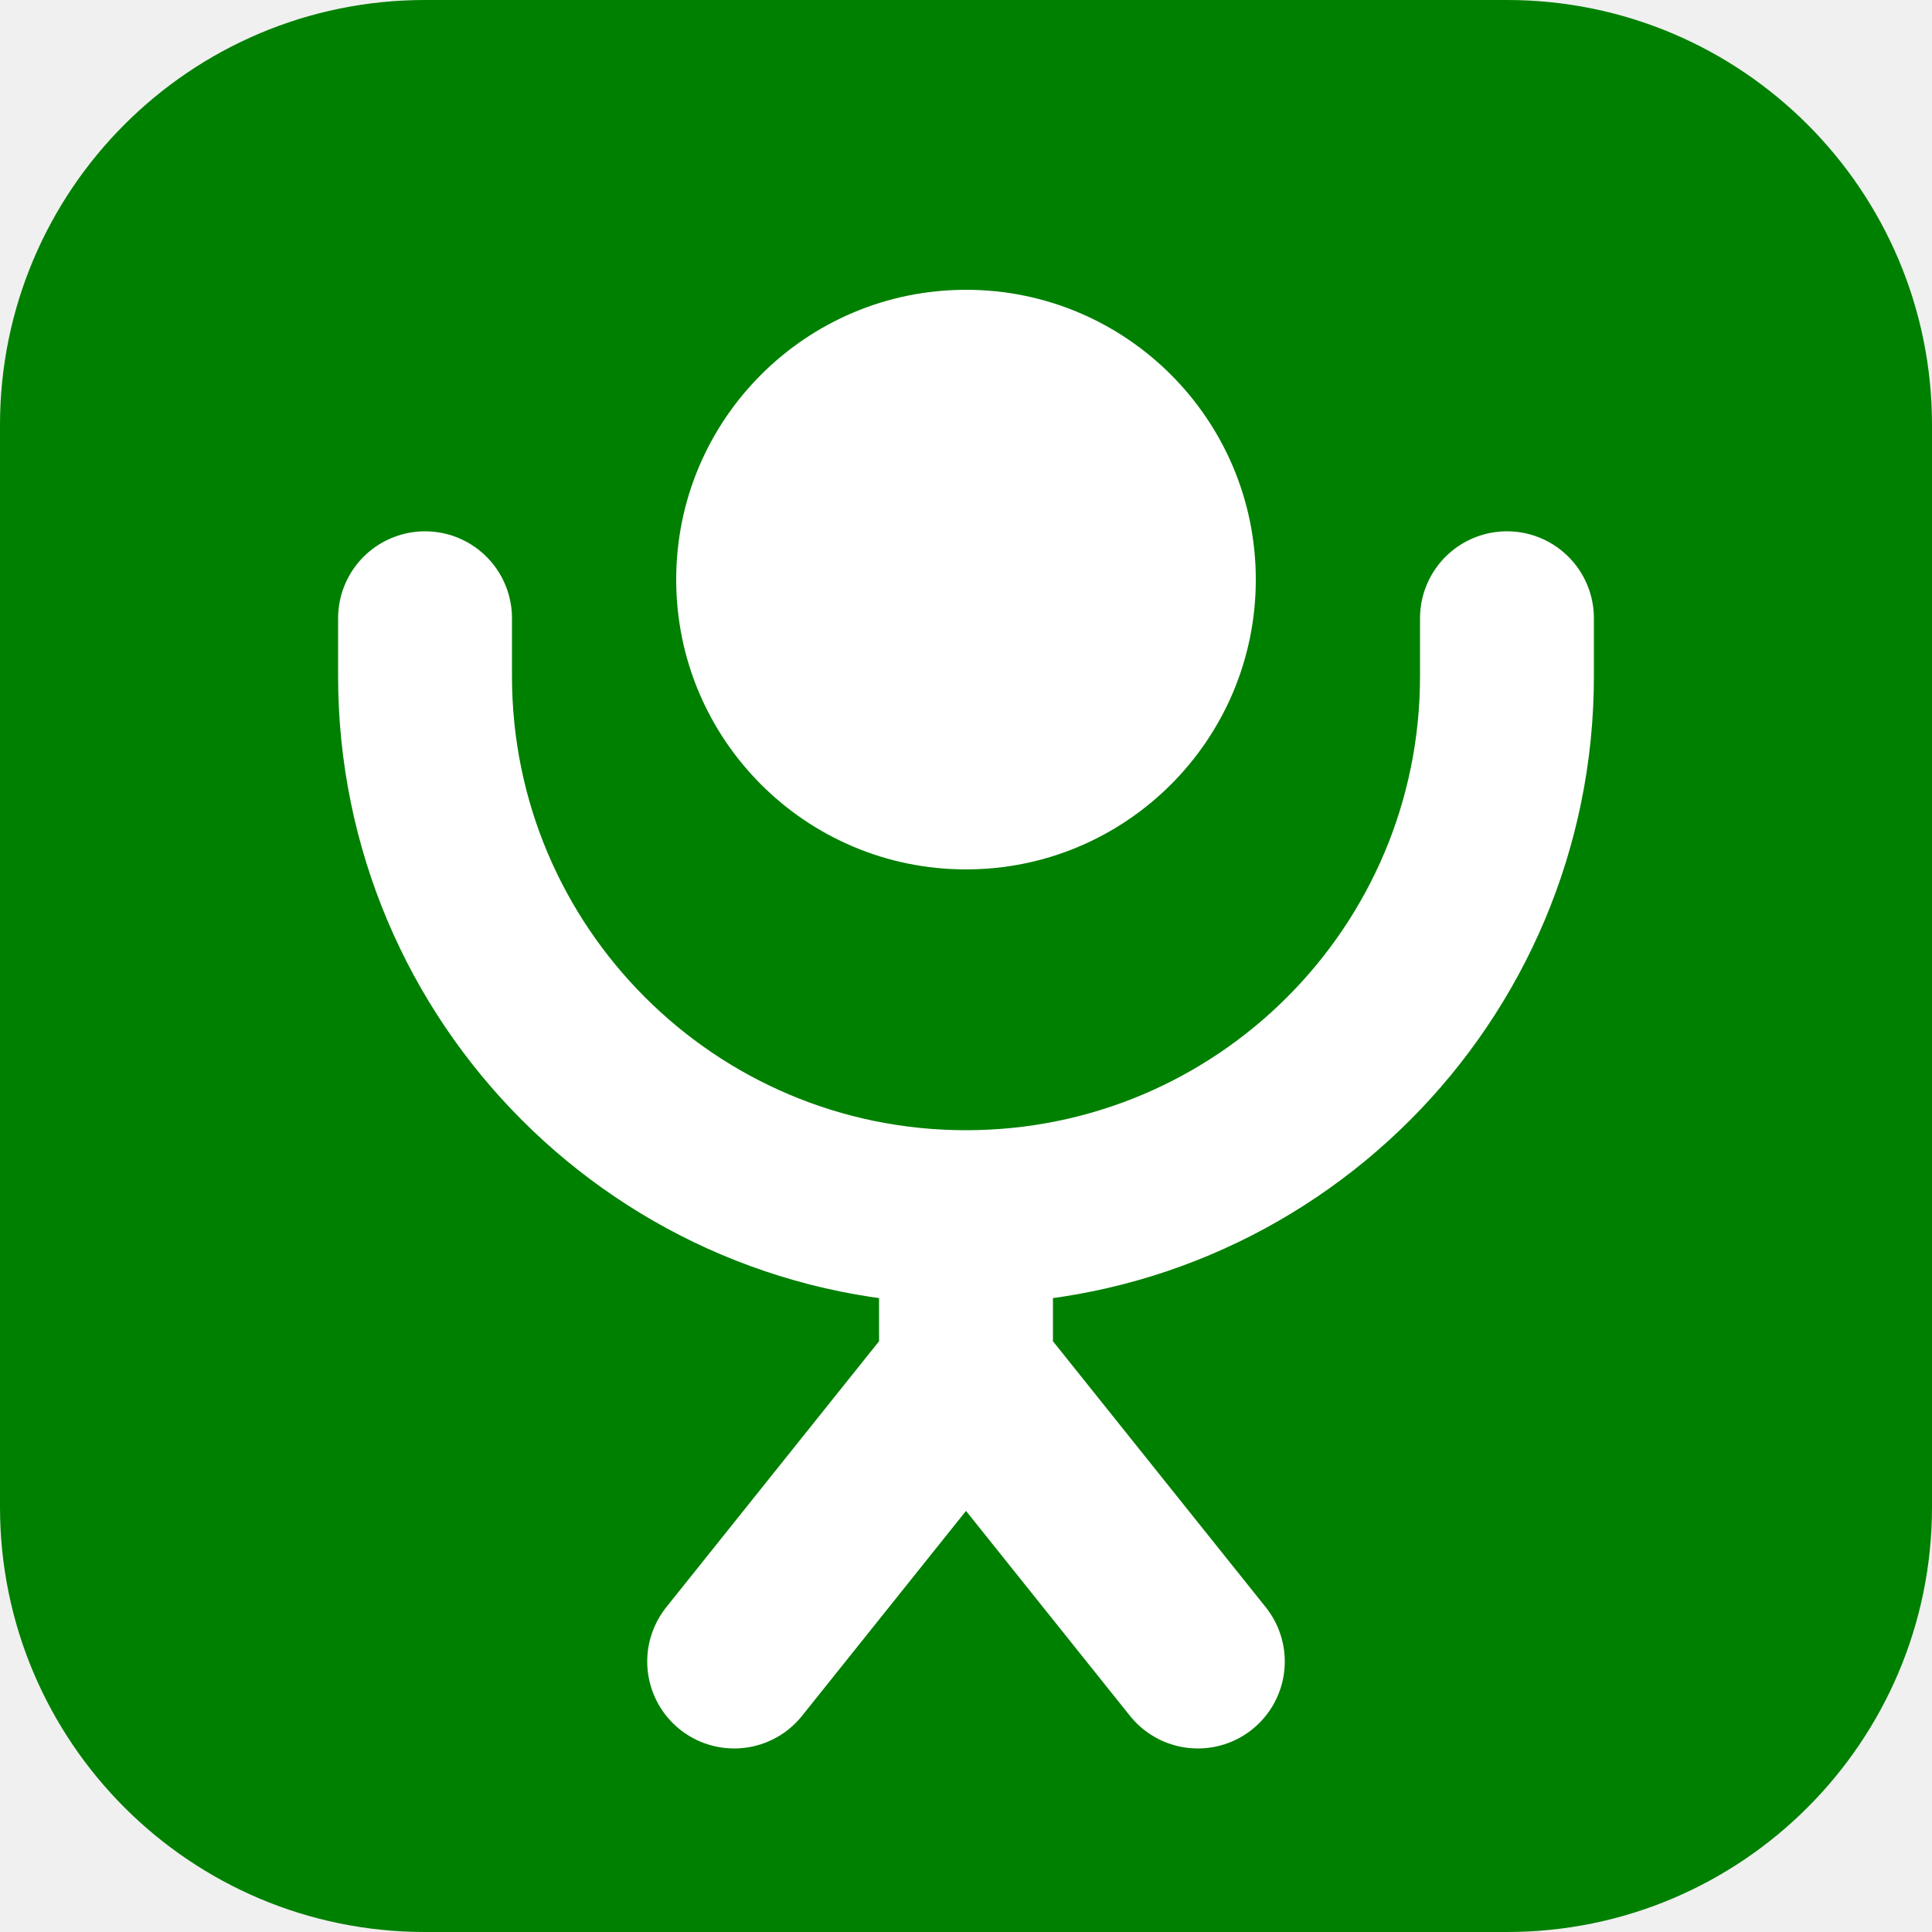
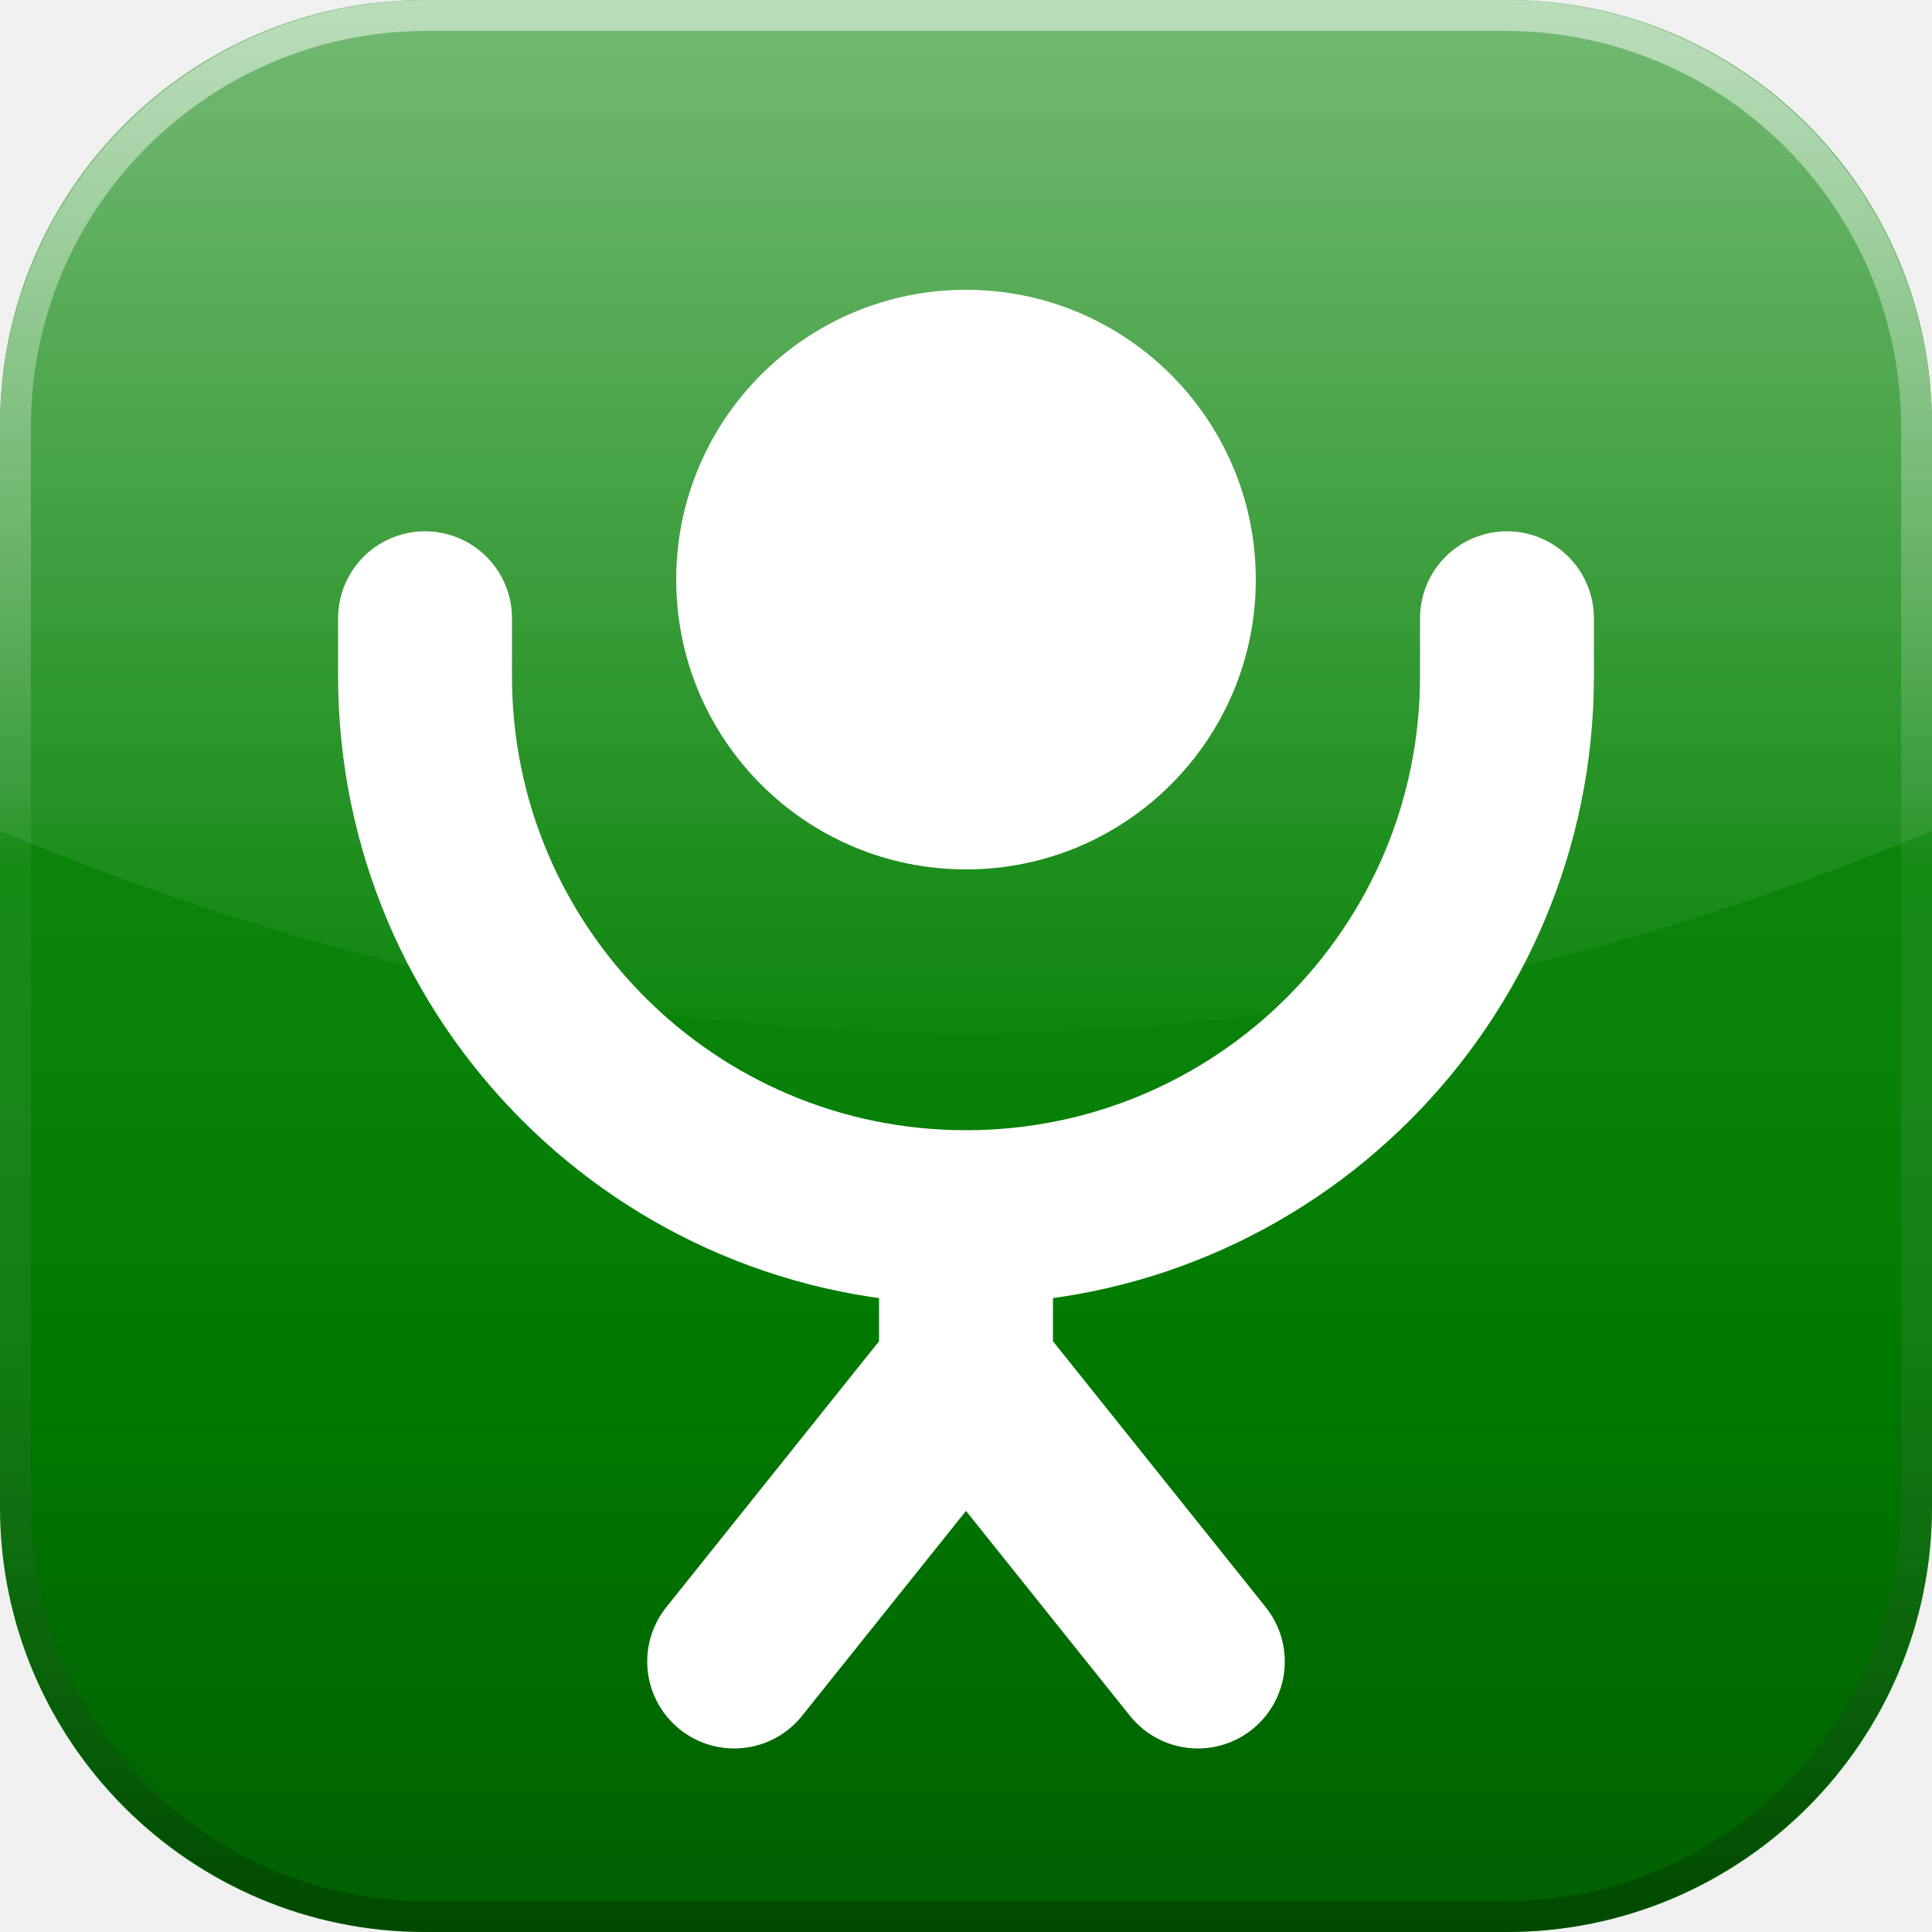
<svg xmlns="http://www.w3.org/2000/svg" role="img" aria-label="Glyph" viewBox="0 0 100 100">
+   <defs>
+     <linearGradient id="glyphTileShade" x1="0" y1="0" x2="0" y2="1">
+       <stop offset="0" stop-color="#fff" stop-opacity="0.22" />
+       <stop offset="0.45" stop-color="#fff" stop-opacity="0.04" />
+       <stop offset="0.72" stop-color="#000" stop-opacity="0.06" />
+       <stop offset="1" stop-color="#000" stop-opacity="0.26" />
+     </linearGradient>
+     <linearGradient id="glyphGloss" x1="0" y1="0" x2="0" y2="1">
+       <stop offset="0" stop-color="#fff" stop-opacity="0.30" />
+       <stop offset="1" stop-color="#fff" stop-opacity="0.03" />
+     </linearGradient>
+     <linearGradient id="glyphRim" x1="0" y1="0" x2="0" y2="1">
+       <stop offset="0" stop-color="#fff" stop-opacity="0.5" />
+       <stop offset="0.45" stop-color="#fff" stop-opacity="0.05" />
+       <stop offset="1" stop-color="#000" stop-opacity="0.22" />
+     </linearGradient>
+     <filter id="glyphLift" x="-25%" y="-25%" width="150%" height="150%">
+       <feDropShadow dx="0" dy="1.6" stdDeviation="1.2" flood-color="#001a00" flood-opacity="0.34" />
+     </filter>
+   </defs>
  <rect width="100" height="100" rx="22" fill="#008000" />
+   <rect width="100" height="100" rx="22" fill="url(#glyphTileShade)" />
+   <path d="M0 22A22 22 0 0 1 22 0H78A22 22 0 0 1 100 22V43Q50 64 0 43Z" fill="url(#glyphGloss)" />
  <circle cx="50" cy="30" r="15" fill="#fff" />
  <path d="M22 32v3a28 28 0 0 0 56 0v-3M50 63v8M50 71L38 86M50 71L62 86" fill="none" stroke="#fff" stroke-width="9" stroke-linecap="round" stroke-linejoin="round" />
+   <rect x="0.8" y="0.8" width="98.4" height="98.4" rx="21.3" fill="none" stroke="url(#glyphRim)" stroke-width="1.6" />
</svg>
